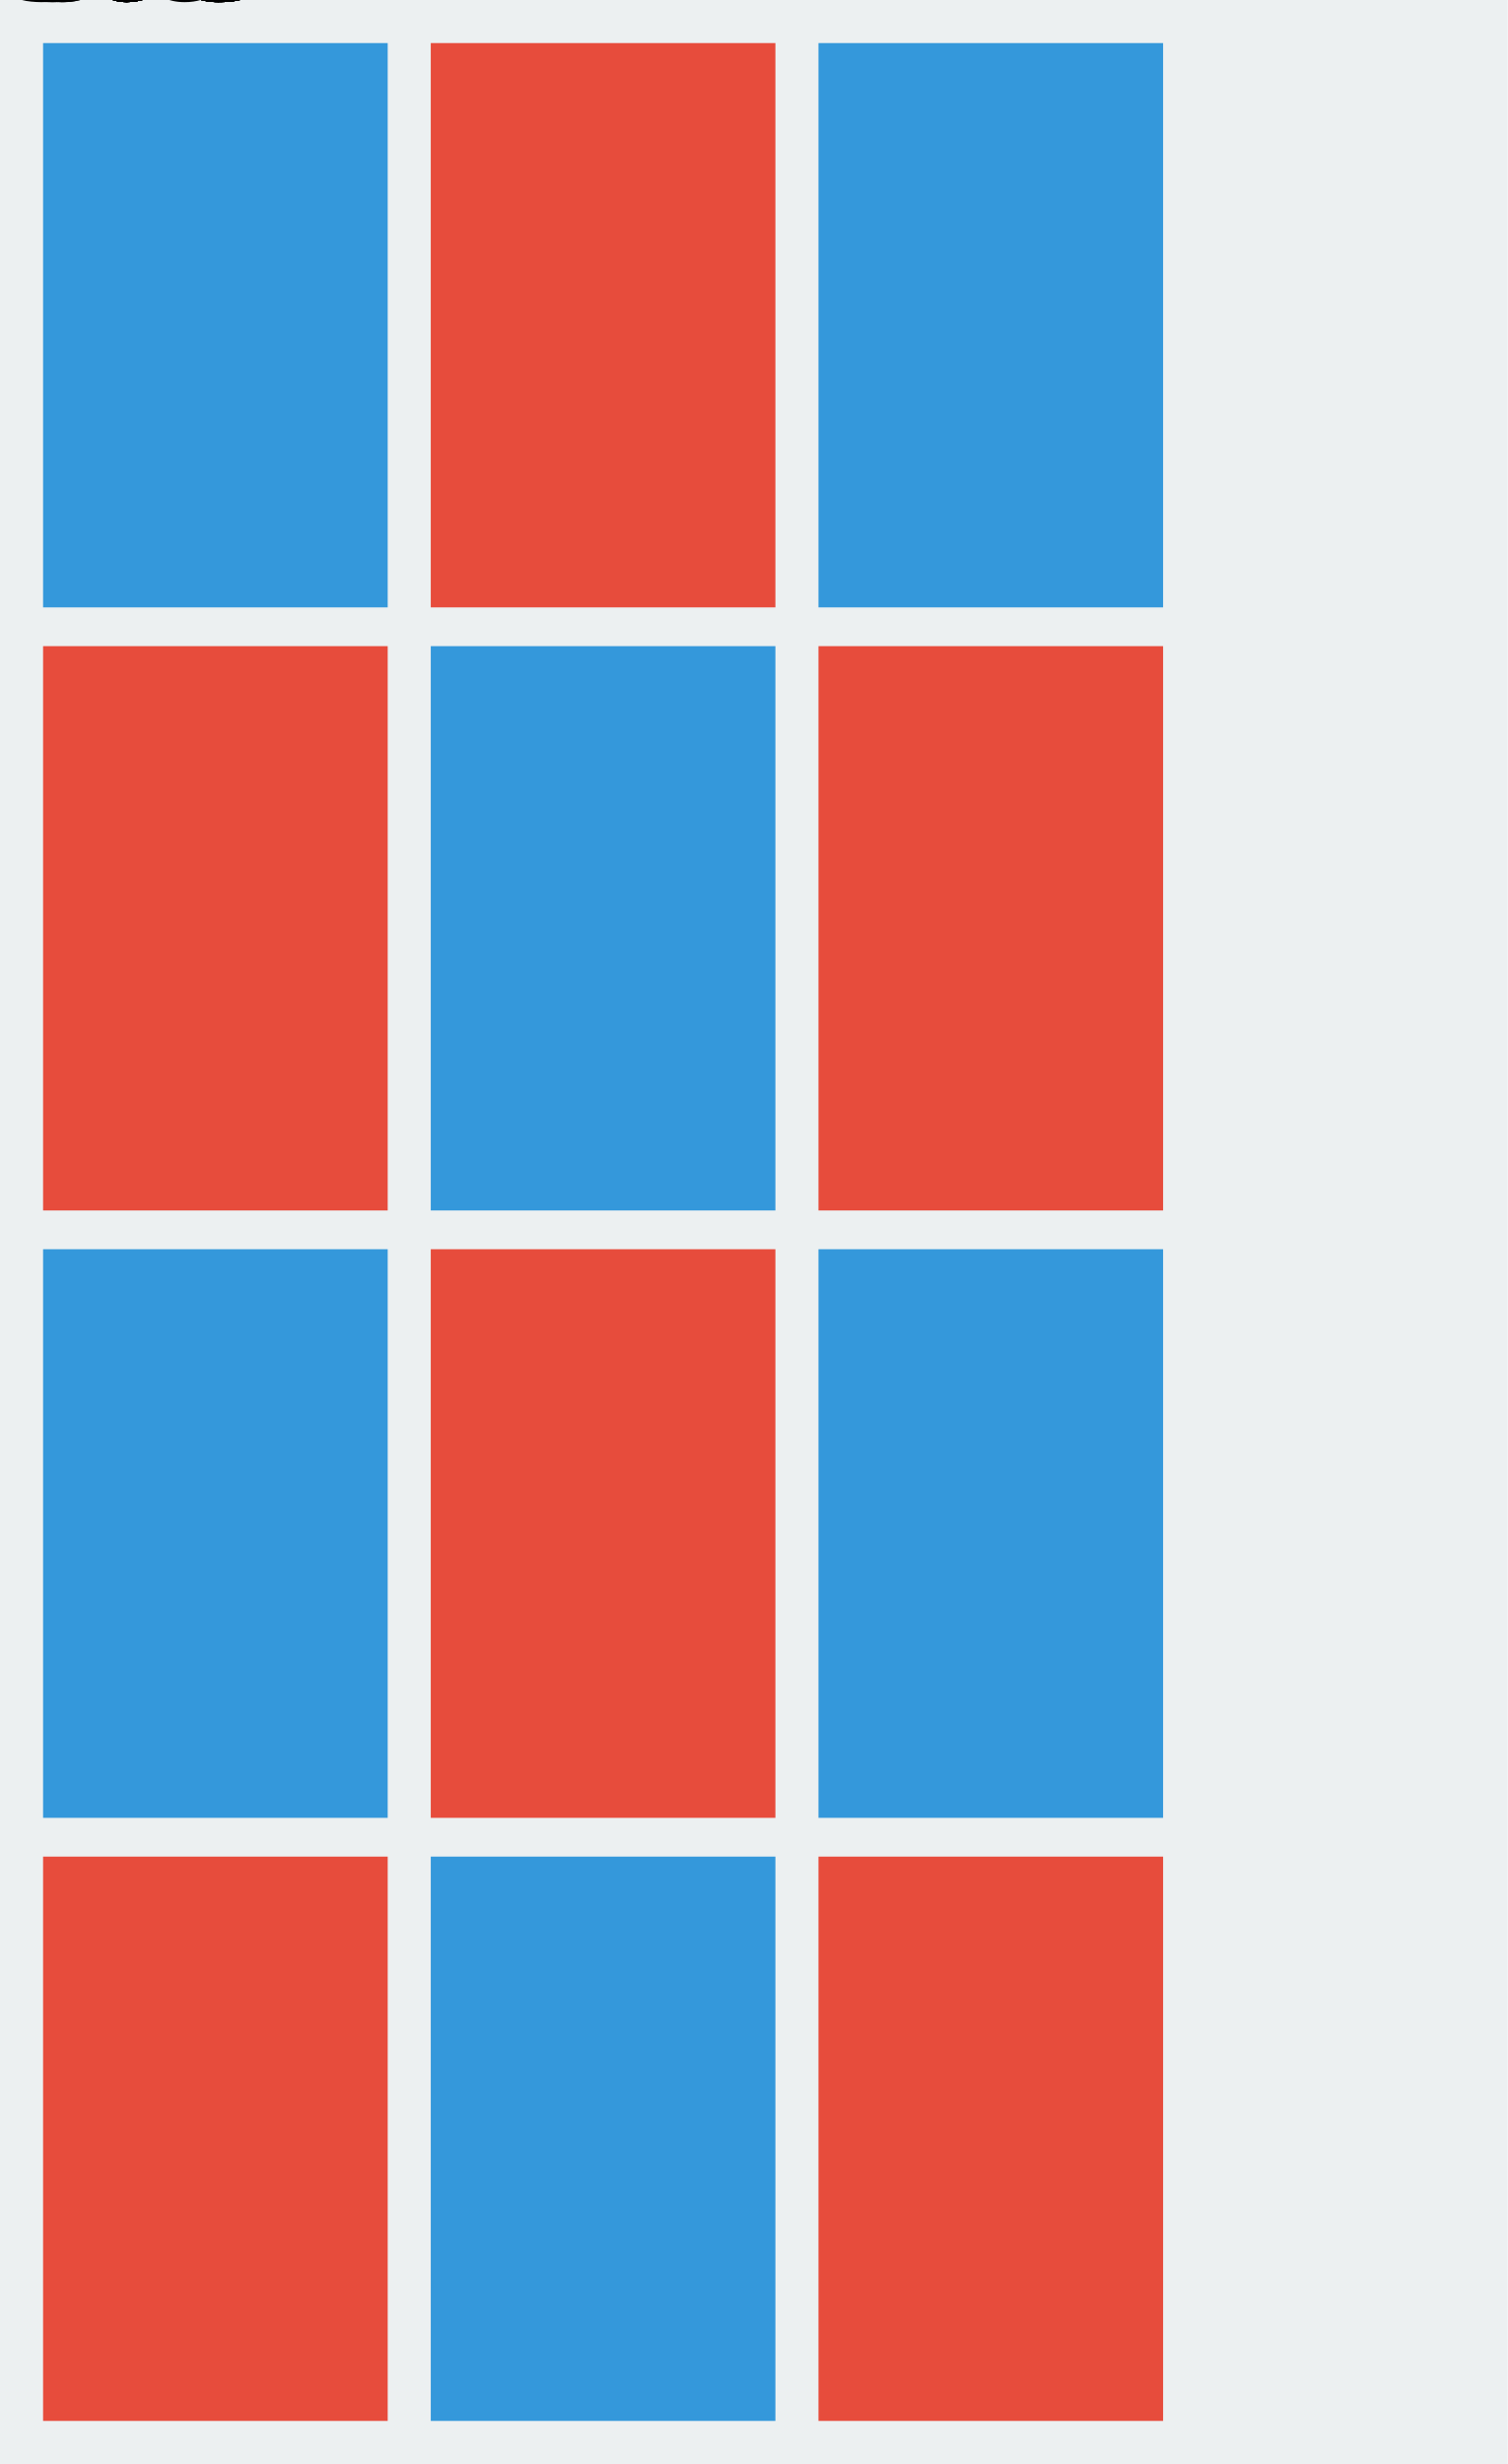
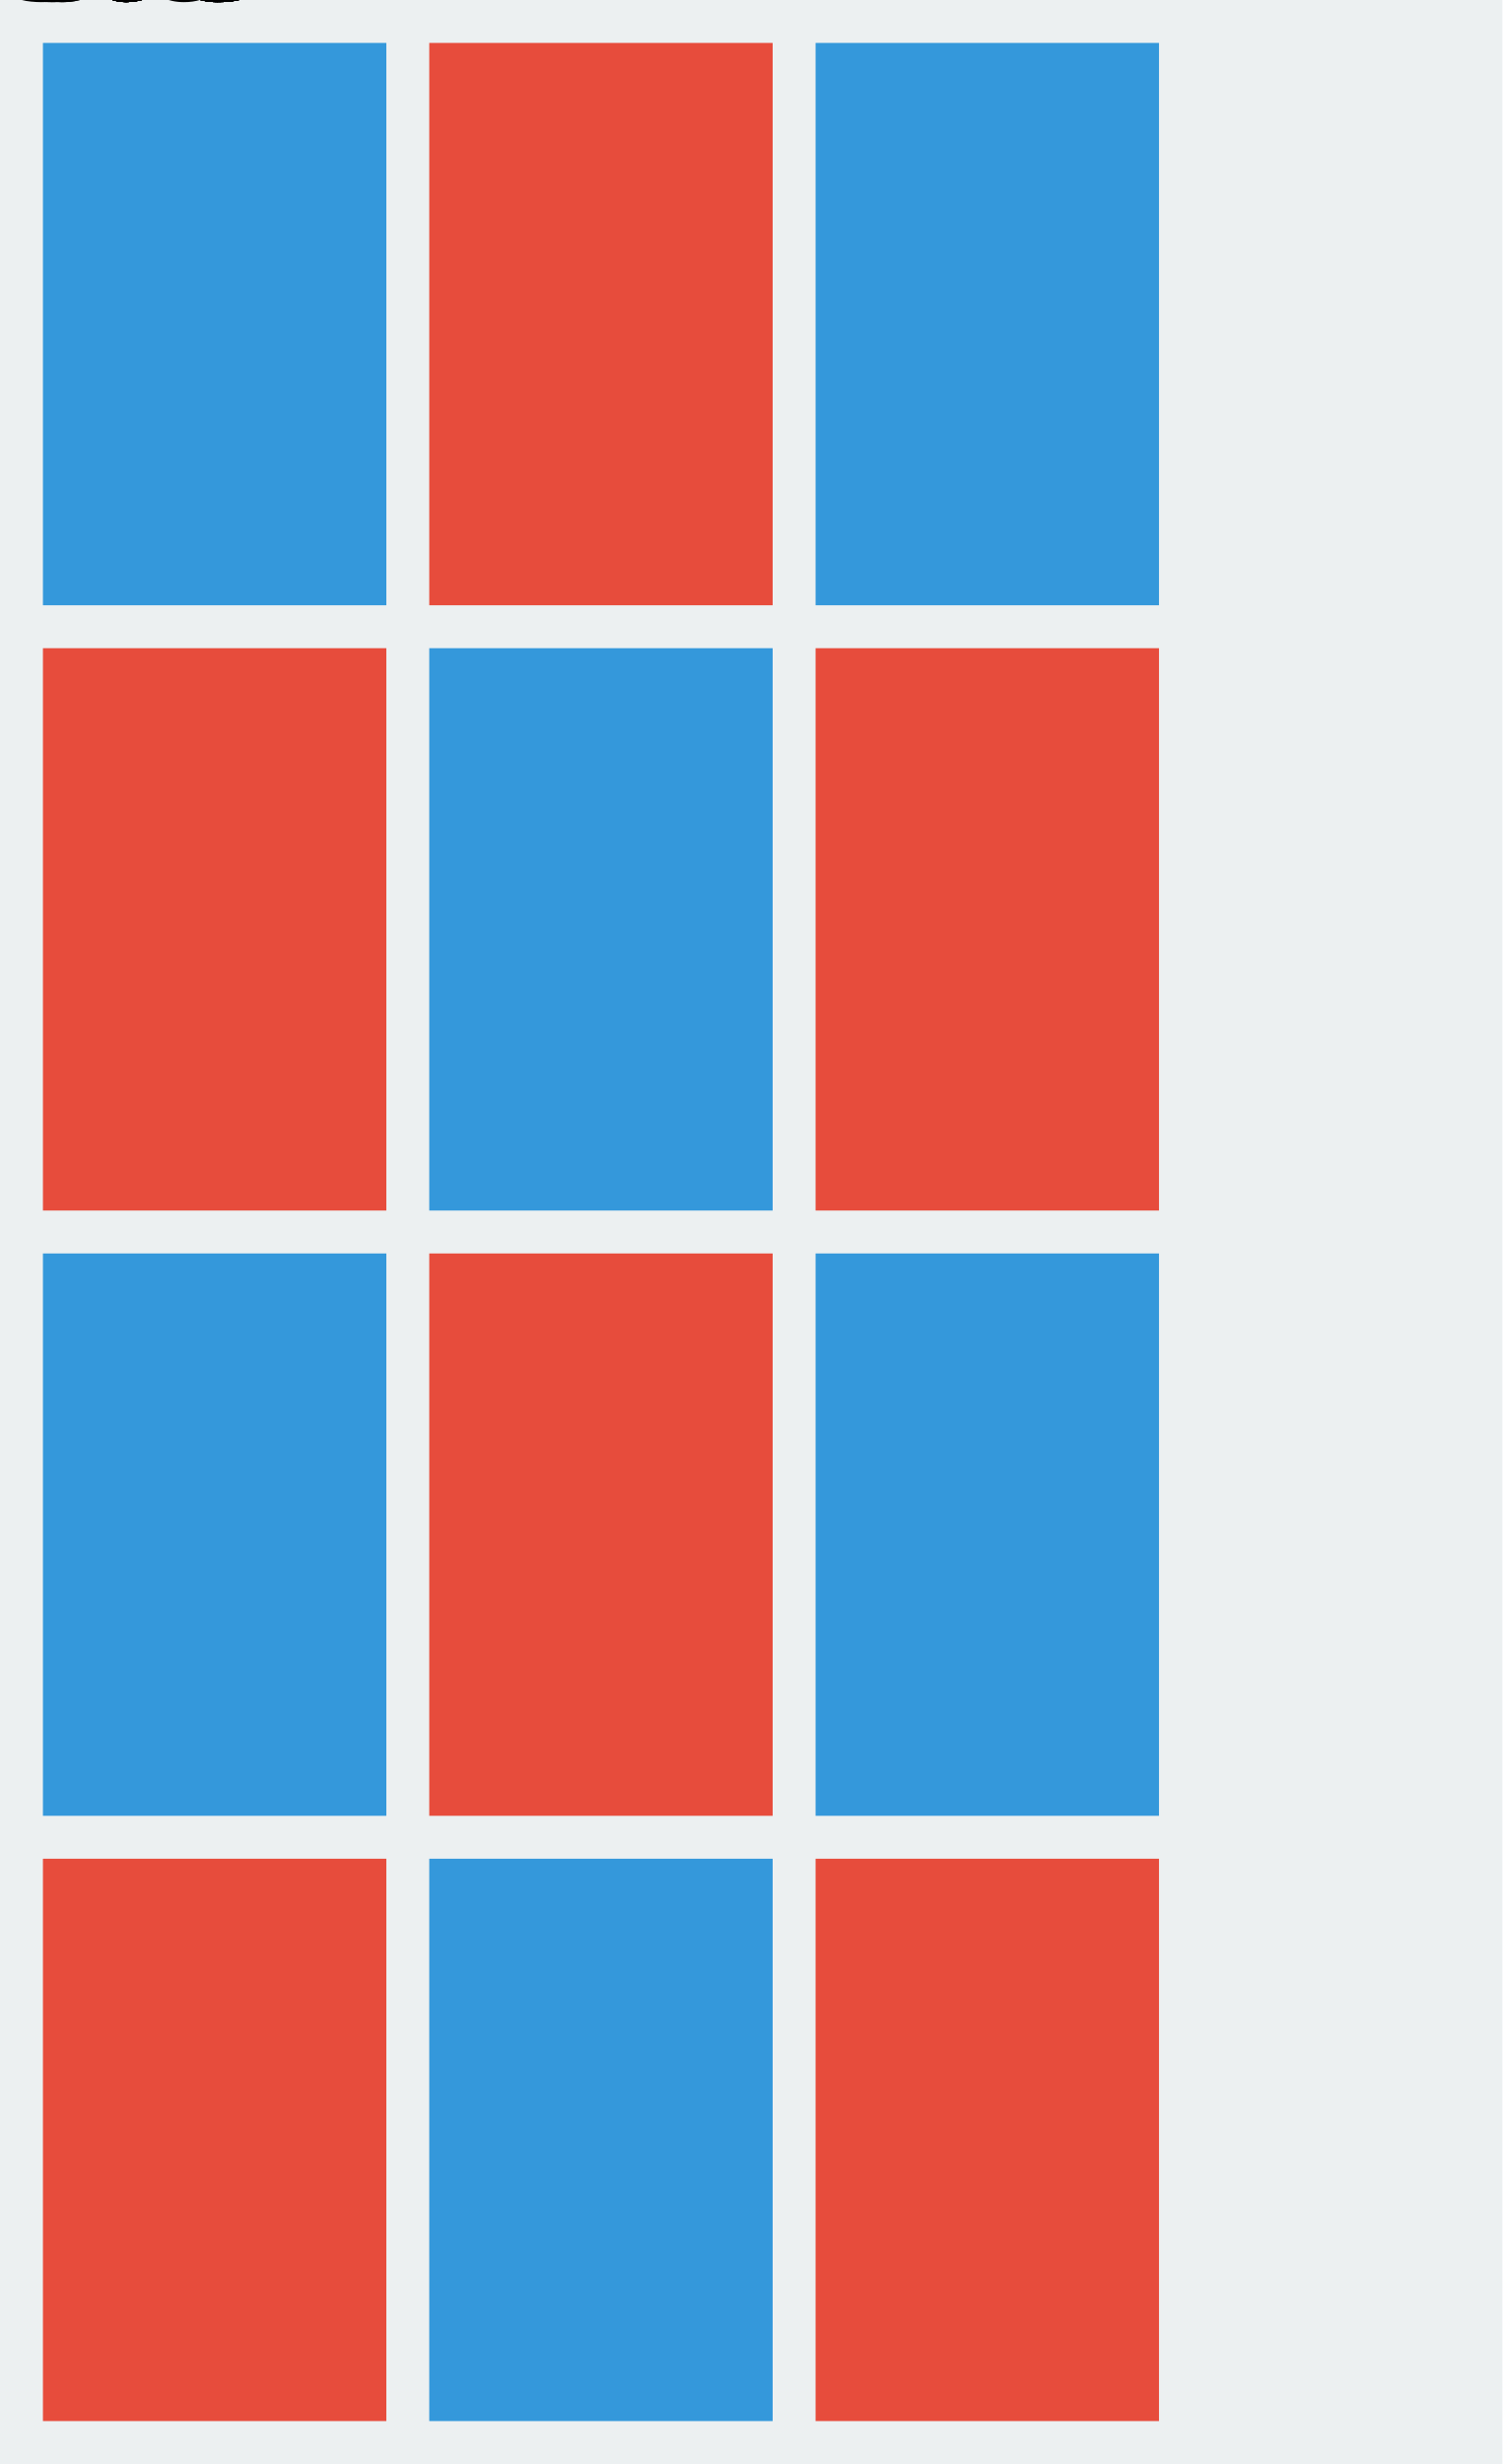
- <svg xmlns="http://www.w3.org/2000/svg" width="350" height="572">
+ <svg xmlns="http://www.w3.org/2000/svg" width="350" height="574">
  <defs>
    <style type="text/css">@font-face {
    font-family: 'pictex-InterVariable';
    src: url('InterVariable.ttf');
}@font-face {
    font-family: 'pictex-InterVariable';
    src: url('InterVariable.ttf');
}@font-face {
    font-family: 'pictex-InterVariable';
    src: url('InterVariable.ttf');
}@font-face {
    font-family: 'pictex-InterVariable';
    src: url('InterVariable.ttf');
}@font-face {
    font-family: 'pictex-InterVariable';
    src: url('InterVariable.ttf');
}@font-face {
    font-family: 'pictex-InterVariable';
    src: url('InterVariable.ttf');
}@font-face {
    font-family: 'pictex-InterVariable';
    src: url('InterVariable.ttf');
}@font-face {
    font-family: 'pictex-InterVariable';
    src: url('InterVariable.ttf');
}@font-face {
    font-family: 'pictex-InterVariable';
    src: url('InterVariable.ttf');
}@font-face {
    font-family: 'pictex-InterVariable';
    src: url('InterVariable.ttf');
}@font-face {
    font-family: 'pictex-InterVariable';
    src: url('InterVariable.ttf');
}@font-face {
    font-family: 'pictex-InterVariable';
    src: url('InterVariable.ttf');
}</style>
  </defs>
-   <rect fill-opacity="0" width="350" height="572" />
-   <rect fill="#ECF0F1" width="350" height="572" />
+   <rect fill-opacity="0" width="350" height="574" />
+   <rect fill="#ECF0F1" width="350" height="574" />
  <rect fill="#3498DB" x="10" y="10" width="80" height="131" />
  <text font-size="50" font-family="pictex-InterVariable" x="20, 34.16, 50.029, 79.18, " y="68.438, ">
			Item
	</text>
  <text font-size="50" font-family="pictex-InterVariable" x="20, " y="118.438, ">
			0
	</text>
  <rect fill="#E74C3C" x="100" y="10" width="80" height="131" />
  <text font-size="50" font-family="pictex-InterVariable" x="110, 124.16, 140.029, 169.18, " y="68.438, ">
			Item
	</text>
  <text font-size="50" font-family="pictex-InterVariable" x="110, " y="118.438, ">
			1
	</text>
  <rect fill="#3498DB" x="190" y="10" width="80" height="131" />
  <text font-size="50" font-family="pictex-InterVariable" x="200, 214.16, 230.029, 259.18, " y="68.438, ">
			Item
	</text>
  <text font-size="50" font-family="pictex-InterVariable" x="200, " y="118.438, ">
			2
	</text>
-   <rect fill="#E74C3C" x="10" y="150" width="80" height="131" />
-   <text font-size="50" font-family="pictex-InterVariable" x="20, 34.16, 50.029, 79.18, " y="208.438, ">
+   <rect fill="#E74C3C" x="10" y="151" width="80" height="131" />
+   <text font-size="50" font-family="pictex-InterVariable" x="20, 34.16, 50.029, 79.18, " y="209.438, ">
			Item
	</text>
-   <text font-size="50" font-family="pictex-InterVariable" x="20, " y="258.438, ">
+   <text font-size="50" font-family="pictex-InterVariable" x="20, " y="259.438, ">
			3
	</text>
-   <rect fill="#3498DB" x="100" y="150" width="80" height="131" />
-   <text font-size="50" font-family="pictex-InterVariable" x="110, 124.16, 140.029, 169.18, " y="208.438, ">
+   <rect fill="#3498DB" x="100" y="151" width="80" height="131" />
+   <text font-size="50" font-family="pictex-InterVariable" x="110, 124.16, 140.029, 169.18, " y="209.438, ">
			Item
	</text>
-   <text font-size="50" font-family="pictex-InterVariable" x="110, " y="258.438, ">
+   <text font-size="50" font-family="pictex-InterVariable" x="110, " y="259.438, ">
			4
	</text>
-   <rect fill="#E74C3C" x="190" y="150" width="80" height="131" />
-   <text font-size="50" font-family="pictex-InterVariable" x="200, 214.16, 230.029, 259.18, " y="208.438, ">
+   <rect fill="#E74C3C" x="190" y="151" width="80" height="131" />
+   <text font-size="50" font-family="pictex-InterVariable" x="200, 214.16, 230.029, 259.18, " y="209.438, ">
			Item
	</text>
-   <text font-size="50" font-family="pictex-InterVariable" x="200, " y="258.438, ">
+   <text font-size="50" font-family="pictex-InterVariable" x="200, " y="259.438, ">
			5
	</text>
-   <rect fill="#3498DB" x="10" y="290" width="80" height="132" />
-   <text font-size="50" font-family="pictex-InterVariable" x="20, 34.16, 50.029, 79.18, " y="348.438, ">
+   <rect fill="#3498DB" x="10" y="292" width="80" height="131" />
+   <text font-size="50" font-family="pictex-InterVariable" x="20, 34.16, 50.029, 79.18, " y="350.438, ">
			Item
	</text>
-   <text font-size="50" font-family="pictex-InterVariable" x="20, " y="398.438, ">
+   <text font-size="50" font-family="pictex-InterVariable" x="20, " y="400.438, ">
			6
	</text>
-   <rect fill="#E74C3C" x="100" y="290" width="80" height="132" />
-   <text font-size="50" font-family="pictex-InterVariable" x="110, 124.16, 140.029, 169.18, " y="348.438, ">
+   <rect fill="#E74C3C" x="100" y="292" width="80" height="131" />
+   <text font-size="50" font-family="pictex-InterVariable" x="110, 124.16, 140.029, 169.18, " y="350.438, ">
			Item
	</text>
-   <text font-size="50" font-family="pictex-InterVariable" x="110, " y="398.438, ">
+   <text font-size="50" font-family="pictex-InterVariable" x="110, " y="400.438, ">
			7
	</text>
-   <rect fill="#3498DB" x="190" y="290" width="80" height="132" />
-   <text font-size="50" font-family="pictex-InterVariable" x="200, 214.16, 230.029, 259.18, " y="348.438, ">
+   <rect fill="#3498DB" x="190" y="292" width="80" height="131" />
+   <text font-size="50" font-family="pictex-InterVariable" x="200, 214.16, 230.029, 259.18, " y="350.438, ">
			Item
	</text>
-   <text font-size="50" font-family="pictex-InterVariable" x="200, " y="398.438, ">
+   <text font-size="50" font-family="pictex-InterVariable" x="200, " y="400.438, ">
			8
	</text>
-   <rect fill="#E74C3C" x="10" y="431" width="80" height="131" />
-   <text font-size="50" font-family="pictex-InterVariable" x="20, 34.16, 50.029, 79.18, " y="489.438, ">
+   <rect fill="#E74C3C" x="10" y="433" width="80" height="131" />
+   <text font-size="50" font-family="pictex-InterVariable" x="20, 34.16, 50.029, 79.18, " y="491.438, ">
			Item
	</text>
-   <text font-size="50" font-family="pictex-InterVariable" x="20, " y="539.438, ">
+   <text font-size="50" font-family="pictex-InterVariable" x="20, " y="541.438, ">
			9
	</text>
-   <rect fill="#3498DB" x="100" y="431" width="80" height="131" />
-   <text font-size="50" font-family="pictex-InterVariable" x="110, 124.16, 140.029, 169.18, " y="489.438, ">
+   <rect fill="#3498DB" x="100" y="433" width="80" height="131" />
+   <text font-size="50" font-family="pictex-InterVariable" x="110, 124.16, 140.029, 169.18, " y="491.438, ">
			Item
	</text>
-   <text font-size="50" font-family="pictex-InterVariable" x="110, 130.337, " y="539.438, ">
+   <text font-size="50" font-family="pictex-InterVariable" x="110, 130.337, " y="541.438, ">
			10
	</text>
-   <rect fill="#E74C3C" x="190" y="431" width="80" height="131" />
-   <text font-size="50" font-family="pictex-InterVariable" x="200, 214.16, 230.029, 259.18, " y="489.438, ">
+   <rect fill="#E74C3C" x="190" y="433" width="80" height="131" />
+   <text font-size="50" font-family="pictex-InterVariable" x="200, 214.16, 230.029, 259.18, " y="491.438, ">
			Item
	</text>
-   <text font-size="50" font-family="pictex-InterVariable" x="200, 220.337, " y="539.438, ">
+   <text font-size="50" font-family="pictex-InterVariable" x="200, 220.337, " y="541.438, ">
			11
	</text>
</svg>
